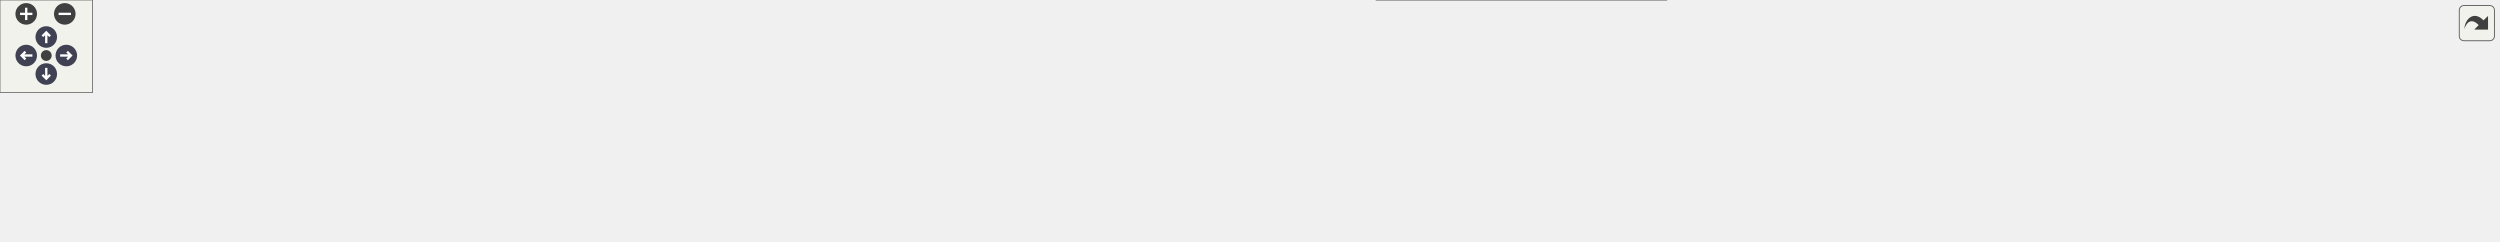
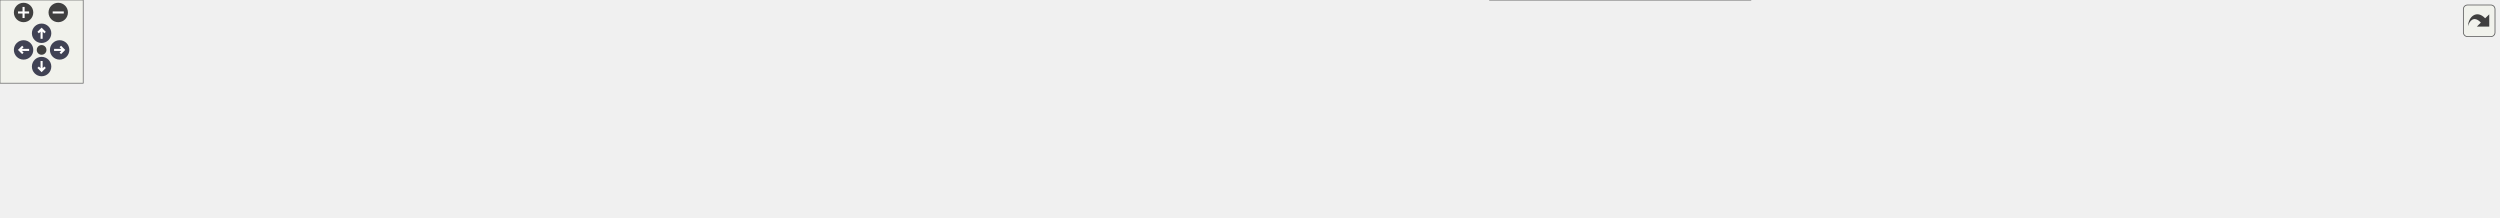
<svg xmlns="http://www.w3.org/2000/svg" xmlns:xlink="http://www.w3.org/1999/xlink" id="main" version="1.1" xml:space="preserve">
  <style type="text/css">
.node, .edge {opacity: 0.7;}
.node.selected, .edge.selected {opacity: 1;}
.edge:hover path { stroke: red; }
.edge:hover polygon { stroke: red; fill: red; }
</style>
  <defs>
    <circle id="rim" cx="0" cy="0" r="7" />
    <circle id="rim2" cx="0" cy="0" r="3.5" />
    <g id="zoomPlus">
      <use xlink:href="#rim" fill="#404040">
        <set attributeName="fill" to="#808080" begin="zoomplus.mouseover" end="zoomplus.mouseout" />
      </use>
      <path d="M-4,0h8M0,-4v8" fill="none" stroke="white" stroke-width="1.5" pointer-events="none" />
    </g>
    <g id="zoomMin">
      <use xlink:href="#rim" fill="#404040">
        <set attributeName="fill" to="#808080" begin="zoomminus.mouseover" end="zoomminus.mouseout" />
      </use>
      <path d="M-4,0h8" fill="none" stroke="white" stroke-width="1.5" pointer-events="none" />
    </g>
    <g id="arrowUp" transform="translate(30 24)">
      <use xlink:href="#rim" />
      <path pointer-events="none" fill="none" stroke="white" stroke-width="1.5" d="M0,-3.0v7 M-2.5,-0.5L0,-3.0L2.5,-0.5" />
    </g>
    <g id="arrowRight" transform="rotate(90) translate(36 -43)">
      <use xlink:href="#rim" />
      <path pointer-events="none" fill="none" stroke="white" stroke-width="1.5" d="M0,-3.0v7 M-2.5,-0.5L0,-3.0L2.5,-0.5" />
    </g>
    <g id="arrowDown" transform="rotate(180) translate(-30 -48)">
      <use xlink:href="#rim" />
      <path pointer-events="none" fill="none" stroke="white" stroke-width="1.5" d="M0,-3.0v7 M-2.5,-0.5L0,-3.0L2.5,-0.5" />
    </g>
    <g id="arrowLeft" transform="rotate(270) translate(-36 17)">
      <use xlink:href="#rim" />
      <path pointer-events="none" fill="none" stroke="white" stroke-width="1.5" d="M0,-3.0v7 M-2.5,-0.5L0,-3.0L2.5,-0.5" />
    </g>
    <g id="resetDef">
      <use xlink:href="#rim2" fill="#404040">
        <set attributeName="fill" to="#808080" begin="reset.mouseover" end="reset.mouseout" />
      </use>
    </g>
  </defs>
  <svg id="graph" class="graph">
    <g id="viewport">
      <g id="Node000001" class="node">
        <g id="a_Node000001">
          <a xlink:title=" ">
-             <polygon fill="#999999" stroke="#666666" points="871.5,-96 731.5,-96 731.5,-77 871.5,-77 871.5,-96" />
-             <text text-anchor="middle" x="801.5" y="-84" font-family="Helvetica,sans-Serif" font-size="10.00">Source/Objects/Camera.h</text>
+             <polygon fill="#999999" stroke="#666666" points="967.5,-96 827.5,-96 827.5,-77 967.5,-77 967.5,-96" />
+             <text text-anchor="middle" x="897.5" y="-84" font-family="Helvetica,sans-Serif" font-size="10.00">Source/Objects/Camera.h</text>
          </a>
        </g>
      </g>
      <g id="Node000002" class="node">
        <g id="a_Node000002">
          <a xlink:href="DX12Manager_8cpp.html" target="_top" xlink:title=" ">
            <polygon fill="white" stroke="#666666" points="167,-30 0,-30 0,-11 167,-11 167,-30" />
            <text text-anchor="middle" x="83.5" y="-18" font-family="Helvetica,sans-Serif" font-size="10.00">Source/Core/DX12Manager.cpp</text>
          </a>
        </g>
      </g>
      <g id="edge1_Node000001_Node000002" class="edge">
        <g id="a_edge1_Node000001_Node000002">
          <a xlink:title=" ">
-             <path fill="none" stroke="#63b8ff" d="M721.06,-83.33C601.55,-79.3 370.23,-68.43 175.5,-41 156.42,-38.31 135.39,-33.96 118.25,-30.05" />
-             <polygon fill="#63b8ff" stroke="#63b8ff" points="721.12,-86.83 731.23,-83.66 721.35,-79.83 721.12,-86.83" />
+             <path fill="none" stroke="#63b8ff" d="M817.31,-84.41C683.66,-81.73 407.14,-72.51 175.5,-41 156.25,-38.38 135.02,-33.98 117.8,-30.03" />
+             <polygon fill="#63b8ff" stroke="#63b8ff" points="817.4,-87.91 827.47,-84.6 817.54,-80.91 817.4,-87.91" />
          </a>
        </g>
      </g>
      <g id="Node000003" class="node">
        <g id="a_Node000003">
-           <a xlink:href="ContentDrawerUI_8cpp.html" target="_top" xlink:title=" ">
-             <polygon fill="white" stroke="#666666" points="342.5,-35.5 184.5,-35.5 184.5,-5.5 342.5,-5.5 342.5,-35.5" />
-             <text text-anchor="start" x="192.5" y="-23.5" font-family="Helvetica,sans-Serif" font-size="10.00">Source/Editor/ContentDrawer</text>
-             <text text-anchor="middle" x="263.5" y="-12.5" font-family="Helvetica,sans-Serif" font-size="10.00">UI.cpp</text>
+           <a xlink:href="SceneSerializer_8cpp.html" target="_top" xlink:title=" ">
+             <polygon fill="white" stroke="#666666" points="348,-35.5 185,-35.5 185,-5.5 348,-5.5 348,-35.5" />
+             <text text-anchor="start" x="193" y="-23.5" font-family="Helvetica,sans-Serif" font-size="10.00">Source/Core/Scenes</text>
+             <text text-anchor="middle" x="266.5" y="-12.5" font-family="Helvetica,sans-Serif" font-size="10.00">/Serializer/SceneSerializer.cpp</text>
          </a>
        </g>
      </g>
      <g id="edge2_Node000001_Node000003" class="edge">
        <g id="a_edge2_Node000001_Node000003">
          <a xlink:title=" ">
-             <path fill="none" stroke="#63b8ff" d="M721.24,-80.47C630.94,-74.14 480.08,-61.53 351.5,-41 342.07,-39.5 332.14,-37.6 322.48,-35.59" />
-             <polygon fill="#63b8ff" stroke="#63b8ff" points="721.18,-83.97 731.4,-81.17 721.67,-76.99 721.18,-83.97" />
+             <path fill="none" stroke="#63b8ff" d="M816.98,-82.11C711.14,-76.91 519.61,-64.95 357.5,-41 347.43,-39.51 336.81,-37.58 326.51,-35.5" />
+             <polygon fill="#63b8ff" stroke="#63b8ff" points="817.11,-85.62 827.27,-82.6 817.45,-78.63 817.11,-85.62" />
          </a>
        </g>
      </g>
      <g id="Node000004" class="node">
        <g id="a_Node000004">
-           <a xlink:href="EditorRaycast_8cpp.html" target="_top" xlink:title=" ">
-             <polygon fill="white" stroke="#666666" points="532.5,-30 360.5,-30 360.5,-11 532.5,-11 532.5,-30" />
-             <text text-anchor="middle" x="446.5" y="-18" font-family="Helvetica,sans-Serif" font-size="10.00">Source/Editor/EditorRaycast.cpp</text>
+           <a xlink:href="ContentDrawerUI_8cpp.html" target="_top" xlink:title=" ">
+             <polygon fill="white" stroke="#666666" points="524.5,-35.5 366.5,-35.5 366.5,-5.5 524.5,-5.5 524.5,-35.5" />
+             <text text-anchor="start" x="374.5" y="-23.5" font-family="Helvetica,sans-Serif" font-size="10.00">Source/Editor/ContentDrawer</text>
+             <text text-anchor="middle" x="445.5" y="-12.5" font-family="Helvetica,sans-Serif" font-size="10.00">UI.cpp</text>
          </a>
        </g>
      </g>
      <g id="edge3_Node000001_Node000004" class="edge">
        <g id="a_edge3_Node000001_Node000004">
          <a xlink:title=" ">
-             <path fill="none" stroke="#63b8ff" d="M738.75,-75.35C686.02,-66.69 608.73,-53.65 541.5,-41 523.46,-37.61 503.56,-33.57 486.66,-30.05" />
-             <polygon fill="#63b8ff" stroke="#63b8ff" points="738.19,-78.81 748.62,-76.97 739.32,-71.9 738.19,-78.81" />
+             <path fill="none" stroke="#63b8ff" d="M817.25,-77.93C743.28,-70.43 630.59,-57.65 533.5,-41 524.4,-39.44 514.82,-37.56 505.47,-35.6" />
+             <polygon fill="#63b8ff" stroke="#63b8ff" points="817.13,-81.44 827.43,-78.96 817.83,-74.48 817.13,-81.44" />
          </a>
        </g>
      </g>
      <g id="Node000005" class="node">
        <g id="a_Node000005">
-           <a xlink:href="InspectorUI_8cpp.html" target="_top" xlink:title=" ">
-             <polygon fill="white" stroke="#666666" points="710.5,-30 550.5,-30 550.5,-11 710.5,-11 710.5,-30" />
-             <text text-anchor="middle" x="630.5" y="-18" font-family="Helvetica,sans-Serif" font-size="10.00">Source/Editor/InspectorUI.cpp</text>
+           <a xlink:href="EditorRaycast_8cpp.html" target="_top" xlink:title=" ">
+             <polygon fill="white" stroke="#666666" points="714.5,-30 542.5,-30 542.5,-11 714.5,-11 714.5,-30" />
+             <text text-anchor="middle" x="628.5" y="-18" font-family="Helvetica,sans-Serif" font-size="10.00">Source/Editor/EditorRaycast.cpp</text>
          </a>
        </g>
      </g>
      <g id="edge4_Node000001_Node000005" class="edge">
        <g id="a_edge4_Node000001_Node000005">
          <a xlink:title=" ">
-             <path fill="none" stroke="#63b8ff" d="M769.01,-73.34C735.22,-60.7 683.21,-41.23 653.47,-30.1" />
-             <polygon fill="#63b8ff" stroke="#63b8ff" points="767.85,-76.64 778.44,-76.87 770.3,-70.09 767.85,-76.64" />
+             <path fill="none" stroke="#63b8ff" d="M851.69,-74.6C798.7,-61.99 712.59,-41.51 664.29,-30.01" />
+             <polygon fill="#63b8ff" stroke="#63b8ff" points="850.96,-78.03 861.5,-76.94 852.58,-71.22 850.96,-78.03" />
          </a>
        </g>
      </g>
      <g id="Node000006" class="node">
        <g id="a_Node000006">
-           <a xlink:href="BoxCollider3D_8cpp.html" target="_top" xlink:title=" ">
-             <polygon fill="white" stroke="#666666" points="874,-35.5 729,-35.5 729,-5.5 874,-5.5 874,-35.5" />
-             <text text-anchor="start" x="737" y="-23.5" font-family="Helvetica,sans-Serif" font-size="10.00">Source/Engine/Component</text>
-             <text text-anchor="middle" x="801.5" y="-12.5" font-family="Helvetica,sans-Serif" font-size="10.00">/BoxCollider3D.cpp</text>
+           <a xlink:href="InspectorUI_8cpp.html" target="_top" xlink:title=" ">
+             <polygon fill="white" stroke="#666666" points="892.5,-30 732.5,-30 732.5,-11 892.5,-11 892.5,-30" />
+             <text text-anchor="middle" x="812.5" y="-18" font-family="Helvetica,sans-Serif" font-size="10.00">Source/Editor/InspectorUI.cpp</text>
          </a>
        </g>
      </g>
      <g id="edge5_Node000001_Node000006" class="edge">
        <g id="a_edge5_Node000001_Node000006">
          <a xlink:title=" ">
-             <path fill="none" stroke="#63b8ff" d="M801.5,-66.85C801.5,-56.97 801.5,-45.01 801.5,-35.86" />
-             <polygon fill="#63b8ff" stroke="#63b8ff" points="798,-66.87 801.5,-76.87 805,-66.87 798,-66.87" />
+             <path fill="none" stroke="#63b8ff" d="M878.02,-70.83C861.35,-58.28 837.91,-40.63 824.05,-30.2" />
+             <polygon fill="#63b8ff" stroke="#63b8ff" points="875.94,-73.65 886.04,-76.87 880.15,-68.06 875.94,-73.65" />
          </a>
        </g>
      </g>
      <g id="Node000007" class="node">
        <g id="a_Node000007">
-           <a xlink:href="PlayerControllerComponent_8cpp.html" target="_top" xlink:title=" ">
-             <polygon fill="white" stroke="#666666" points="1080.5,-41 892.5,-41 892.5,0 1080.5,0 1080.5,-41" />
-             <text text-anchor="start" x="900.5" y="-29" font-family="Helvetica,sans-Serif" font-size="10.00">Source/Game/Entities</text>
-             <text text-anchor="start" x="900.5" y="-18" font-family="Helvetica,sans-Serif" font-size="10.00">/Characters/Player/PlayerController</text>
-             <text text-anchor="middle" x="986.5" y="-7" font-family="Helvetica,sans-Serif" font-size="10.00">Component.cpp</text>
+           <a xlink:href="BoxCollider3D_8cpp.html" target="_top" xlink:title=" ">
+             <polygon fill="white" stroke="#666666" points="1056,-35.5 911,-35.5 911,-5.5 1056,-5.5 1056,-35.5" />
+             <text text-anchor="start" x="919" y="-23.5" font-family="Helvetica,sans-Serif" font-size="10.00">Source/Engine/Component</text>
+             <text text-anchor="middle" x="983.5" y="-12.5" font-family="Helvetica,sans-Serif" font-size="10.00">/BoxCollider3D.cpp</text>
          </a>
        </g>
      </g>
      <g id="edge6_Node000001_Node000007" class="edge">
        <g id="a_edge6_Node000001_Node000007">
          <a xlink:title=" ">
-             <path fill="none" stroke="#63b8ff" d="M836.02,-73.56C862.43,-64.42 899.42,-51.63 930.11,-41.01" />
-             <polygon fill="#63b8ff" stroke="#63b8ff" points="834.76,-70.29 826.45,-76.87 837.04,-76.91 834.76,-70.29" />
+             <path fill="none" stroke="#63b8ff" d="M917.23,-70.82C931.44,-60.24 950.5,-46.06 964.53,-35.62" />
+             <polygon fill="#63b8ff" stroke="#63b8ff" points="915.03,-68.09 909.1,-76.87 919.21,-73.71 915.03,-68.09" />
          </a>
        </g>
      </g>
      <g id="Node000008" class="node">
        <g id="a_Node000008">
-           <a xlink:href="Camera_8cpp.html" target="_top" xlink:title=" ">
-             <polygon fill="white" stroke="#666666" points="1250,-30 1099,-30 1099,-11 1250,-11 1250,-30" />
-             <text text-anchor="middle" x="1174.5" y="-18" font-family="Helvetica,sans-Serif" font-size="10.00">Source/Objects/Camera.cpp</text>
+           <a xlink:href="PlayerControllerComponent_8cpp.html" target="_top" xlink:title=" ">
+             <polygon fill="white" stroke="#666666" points="1262.5,-41 1074.5,-41 1074.5,0 1262.5,0 1262.5,-41" />
+             <text text-anchor="start" x="1082.5" y="-29" font-family="Helvetica,sans-Serif" font-size="10.00">Source/Game/Entities</text>
+             <text text-anchor="start" x="1082.5" y="-18" font-family="Helvetica,sans-Serif" font-size="10.00">/Characters/Player/PlayerController</text>
+             <text text-anchor="middle" x="1168.5" y="-7" font-family="Helvetica,sans-Serif" font-size="10.00">Component.cpp</text>
          </a>
        </g>
      </g>
      <g id="edge7_Node000001_Node000008" class="edge">
        <g id="a_edge7_Node000001_Node000008">
          <a xlink:title=" ">
-             <path fill="none" stroke="#63b8ff" d="M875.73,-75.53C934.04,-67.34 1017.2,-54.86 1089.5,-41 1106.15,-37.81 1124.51,-33.68 1139.88,-30.04" />
-             <polygon fill="#63b8ff" stroke="#63b8ff" points="874.92,-72.11 865.5,-76.96 875.89,-79.04 874.92,-72.11" />
+             <path fill="none" stroke="#63b8ff" d="M943.74,-74.58C982.6,-65.4 1039.09,-52.06 1085.72,-41.05" />
+             <polygon fill="#63b8ff" stroke="#63b8ff" points="942.69,-71.23 933.77,-76.94 944.3,-78.04 942.69,-71.23" />
          </a>
        </g>
      </g>
      <g id="Node000009" class="node">
        <g id="a_Node000009">
-           <a xlink:href="ObjectManager__Getter__Setter_8cpp.html" target="_top" xlink:title=" ">
-             <polygon fill="white" stroke="#666666" points="1435,-35.5 1268,-35.5 1268,-5.5 1435,-5.5 1435,-35.5" />
-             <text text-anchor="start" x="1276" y="-23.5" font-family="Helvetica,sans-Serif" font-size="10.00">Source/Objects/ObjectManager</text>
-             <text text-anchor="middle" x="1351.5" y="-12.5" font-family="Helvetica,sans-Serif" font-size="10.00">_Getter_Setter.cpp</text>
+           <a xlink:href="Camera_8cpp.html" target="_top" xlink:title=" ">
+             <polygon fill="white" stroke="#666666" points="1432,-30 1281,-30 1281,-11 1432,-11 1432,-30" />
+             <text text-anchor="middle" x="1356.5" y="-18" font-family="Helvetica,sans-Serif" font-size="10.00">Source/Objects/Camera.cpp</text>
          </a>
        </g>
      </g>
      <g id="edge8_Node000001_Node000009" class="edge">
        <g id="a_edge8_Node000001_Node000009">
          <a xlink:title=" ">
-             <path fill="none" stroke="#63b8ff" d="M881.68,-80.44C973.38,-74.02 1127.84,-61.28 1259.5,-41 1269.34,-39.48 1279.72,-37.58 1289.82,-35.57" />
-             <polygon fill="#63b8ff" stroke="#63b8ff" points="881.37,-76.95 871.64,-81.14 881.86,-83.94 881.37,-76.95" />
+             <path fill="none" stroke="#63b8ff" d="M977.77,-78.46C1053.75,-71.2 1170.85,-58.48 1271.5,-41 1288.65,-38.02 1307.55,-33.78 1323.16,-30.02" />
+             <polygon fill="#63b8ff" stroke="#63b8ff" points="977.42,-74.98 967.79,-79.4 978.07,-81.94 977.42,-74.98" />
          </a>
        </g>
      </g>
      <g id="Node000010" class="node">
        <g id="a_Node000010">
-           <a xlink:href="ObjectManager__Instantiate_8cpp.html" target="_top" xlink:title=" ">
-             <polygon fill="white" stroke="#666666" points="1620,-35.5 1453,-35.5 1453,-5.5 1620,-5.5 1620,-35.5" />
-             <text text-anchor="start" x="1461" y="-23.5" font-family="Helvetica,sans-Serif" font-size="10.00">Source/Objects/ObjectManager</text>
-             <text text-anchor="middle" x="1536.5" y="-12.5" font-family="Helvetica,sans-Serif" font-size="10.00">_Instantiate.cpp</text>
+           <a xlink:href="ObjectManager__Getter__Setter_8cpp.html" target="_top" xlink:title=" ">
+             <polygon fill="white" stroke="#666666" points="1617,-35.5 1450,-35.5 1450,-5.5 1617,-5.5 1617,-35.5" />
+             <text text-anchor="start" x="1458" y="-23.5" font-family="Helvetica,sans-Serif" font-size="10.00">Source/Objects/ObjectManager</text>
+             <text text-anchor="middle" x="1533.5" y="-12.5" font-family="Helvetica,sans-Serif" font-size="10.00">_Getter_Setter.cpp</text>
          </a>
        </g>
      </g>
      <g id="edge9_Node000001_Node000010" class="edge">
        <g id="a_edge9_Node000001_Node000010">
          <a xlink:title=" ">
-             <path fill="none" stroke="#63b8ff" d="M881.78,-83.54C1003.84,-79.76 1243.2,-69.16 1444.5,-41 1454.85,-39.55 1465.77,-37.61 1476.34,-35.51" />
-             <polygon fill="#63b8ff" stroke="#63b8ff" points="881.66,-80.05 871.77,-83.85 881.87,-87.04 881.66,-80.05" />
+             <path fill="none" stroke="#63b8ff" d="M977.84,-82.13C1084.3,-76.93 1277.78,-64.95 1441.5,-41 1451.52,-39.53 1462.08,-37.64 1472.33,-35.6" />
+             <polygon fill="#63b8ff" stroke="#63b8ff" points="977.63,-78.63 967.81,-82.61 977.97,-85.63 977.63,-78.63" />
+           </a>
+         </g>
+       </g>
+       <g id="Node000011" class="node">
+         <g id="a_Node000011">
+           <a xlink:href="ObjectManager__Instantiate_8cpp.html" target="_top" xlink:title=" ">
+             <polygon fill="white" stroke="#666666" points="1802,-35.5 1635,-35.5 1635,-5.5 1802,-5.5 1802,-35.5" />
+             <text text-anchor="start" x="1643" y="-23.5" font-family="Helvetica,sans-Serif" font-size="10.00">Source/Objects/ObjectManager</text>
+             <text text-anchor="middle" x="1718.5" y="-12.5" font-family="Helvetica,sans-Serif" font-size="10.00">_Instantiate.cpp</text>
+           </a>
+         </g>
+       </g>
+       <g id="edge10_Node000001_Node000011" class="edge">
+         <g id="a_edge10_Node000001_Node000011">
+           <a xlink:title=" ">
+             <path fill="none" stroke="#63b8ff" d="M977.93,-84.47C1112.68,-81.88 1392.3,-72.79 1626.5,-41 1636.85,-39.59 1647.78,-37.67 1658.35,-35.58" />
+             <polygon fill="#63b8ff" stroke="#63b8ff" points="977.63,-80.97 967.7,-84.66 977.76,-87.97 977.63,-80.97" />
          </a>
        </g>
      </g>
    </g>
  </svg>
  <g id="navigator" transform="translate(0 0)" fill="#404254">
    <rect fill="#f2f5e9" fill-opacity="0.5" stroke="#606060" stroke-width=".5" x="0" y="0" width="60" height="60" />
    <use id="zoomplus" xlink:href="#zoomPlus" x="17" y="9" />
    <use id="zoomminus" xlink:href="#zoomMin" x="42" y="9" />
    <use id="reset" xlink:href="#resetDef" x="30" y="36" />
    <use id="arrowup" xlink:href="#arrowUp" x="0" y="0" />
    <use id="arrowright" xlink:href="#arrowRight" x="0" y="0" />
    <use id="arrowdown" xlink:href="#arrowDown" x="0" y="0" />
    <use id="arrowleft" xlink:href="#arrowLeft" x="0" y="0" />
  </g>
  <svg viewBox="0 0 15 15" width="100%" height="30px" preserveAspectRatio="xMaxYMin meet">
    <g id="arrow_out" transform="scale(0.3 0.3)">
      <a xlink:href="Camera_8h__dep__incl_org.svg" target="_base">
        <rect id="button" ry="5" rx="5" y="6" x="6" height="38" width="38" fill="#f2f5e9" fill-opacity="0.5" stroke="#606060" stroke-width="1.0" />
        <path id="arrow" d="M 11.5,31.437 C 11.94,20.098 22.043,11.323 32.159,21.979 L 37.069,17.246 C 37.069,17.246 37.088,32 37.088,32 L 22.16,31.978 C 22.16,31.978 26.998,27.14 26.998,27.14 C 18.529,18.264 13.292,25.23 11.5,31.437 z" style="fill:#404040;" />
      </a>
    </g>
  </svg>
  <style type="text/css">

[data-mouse-over-selected='false'] { opacity: 0.7; }
[data-mouse-over-selected='true']  { opacity: 1.0; }

</style>
</svg>
